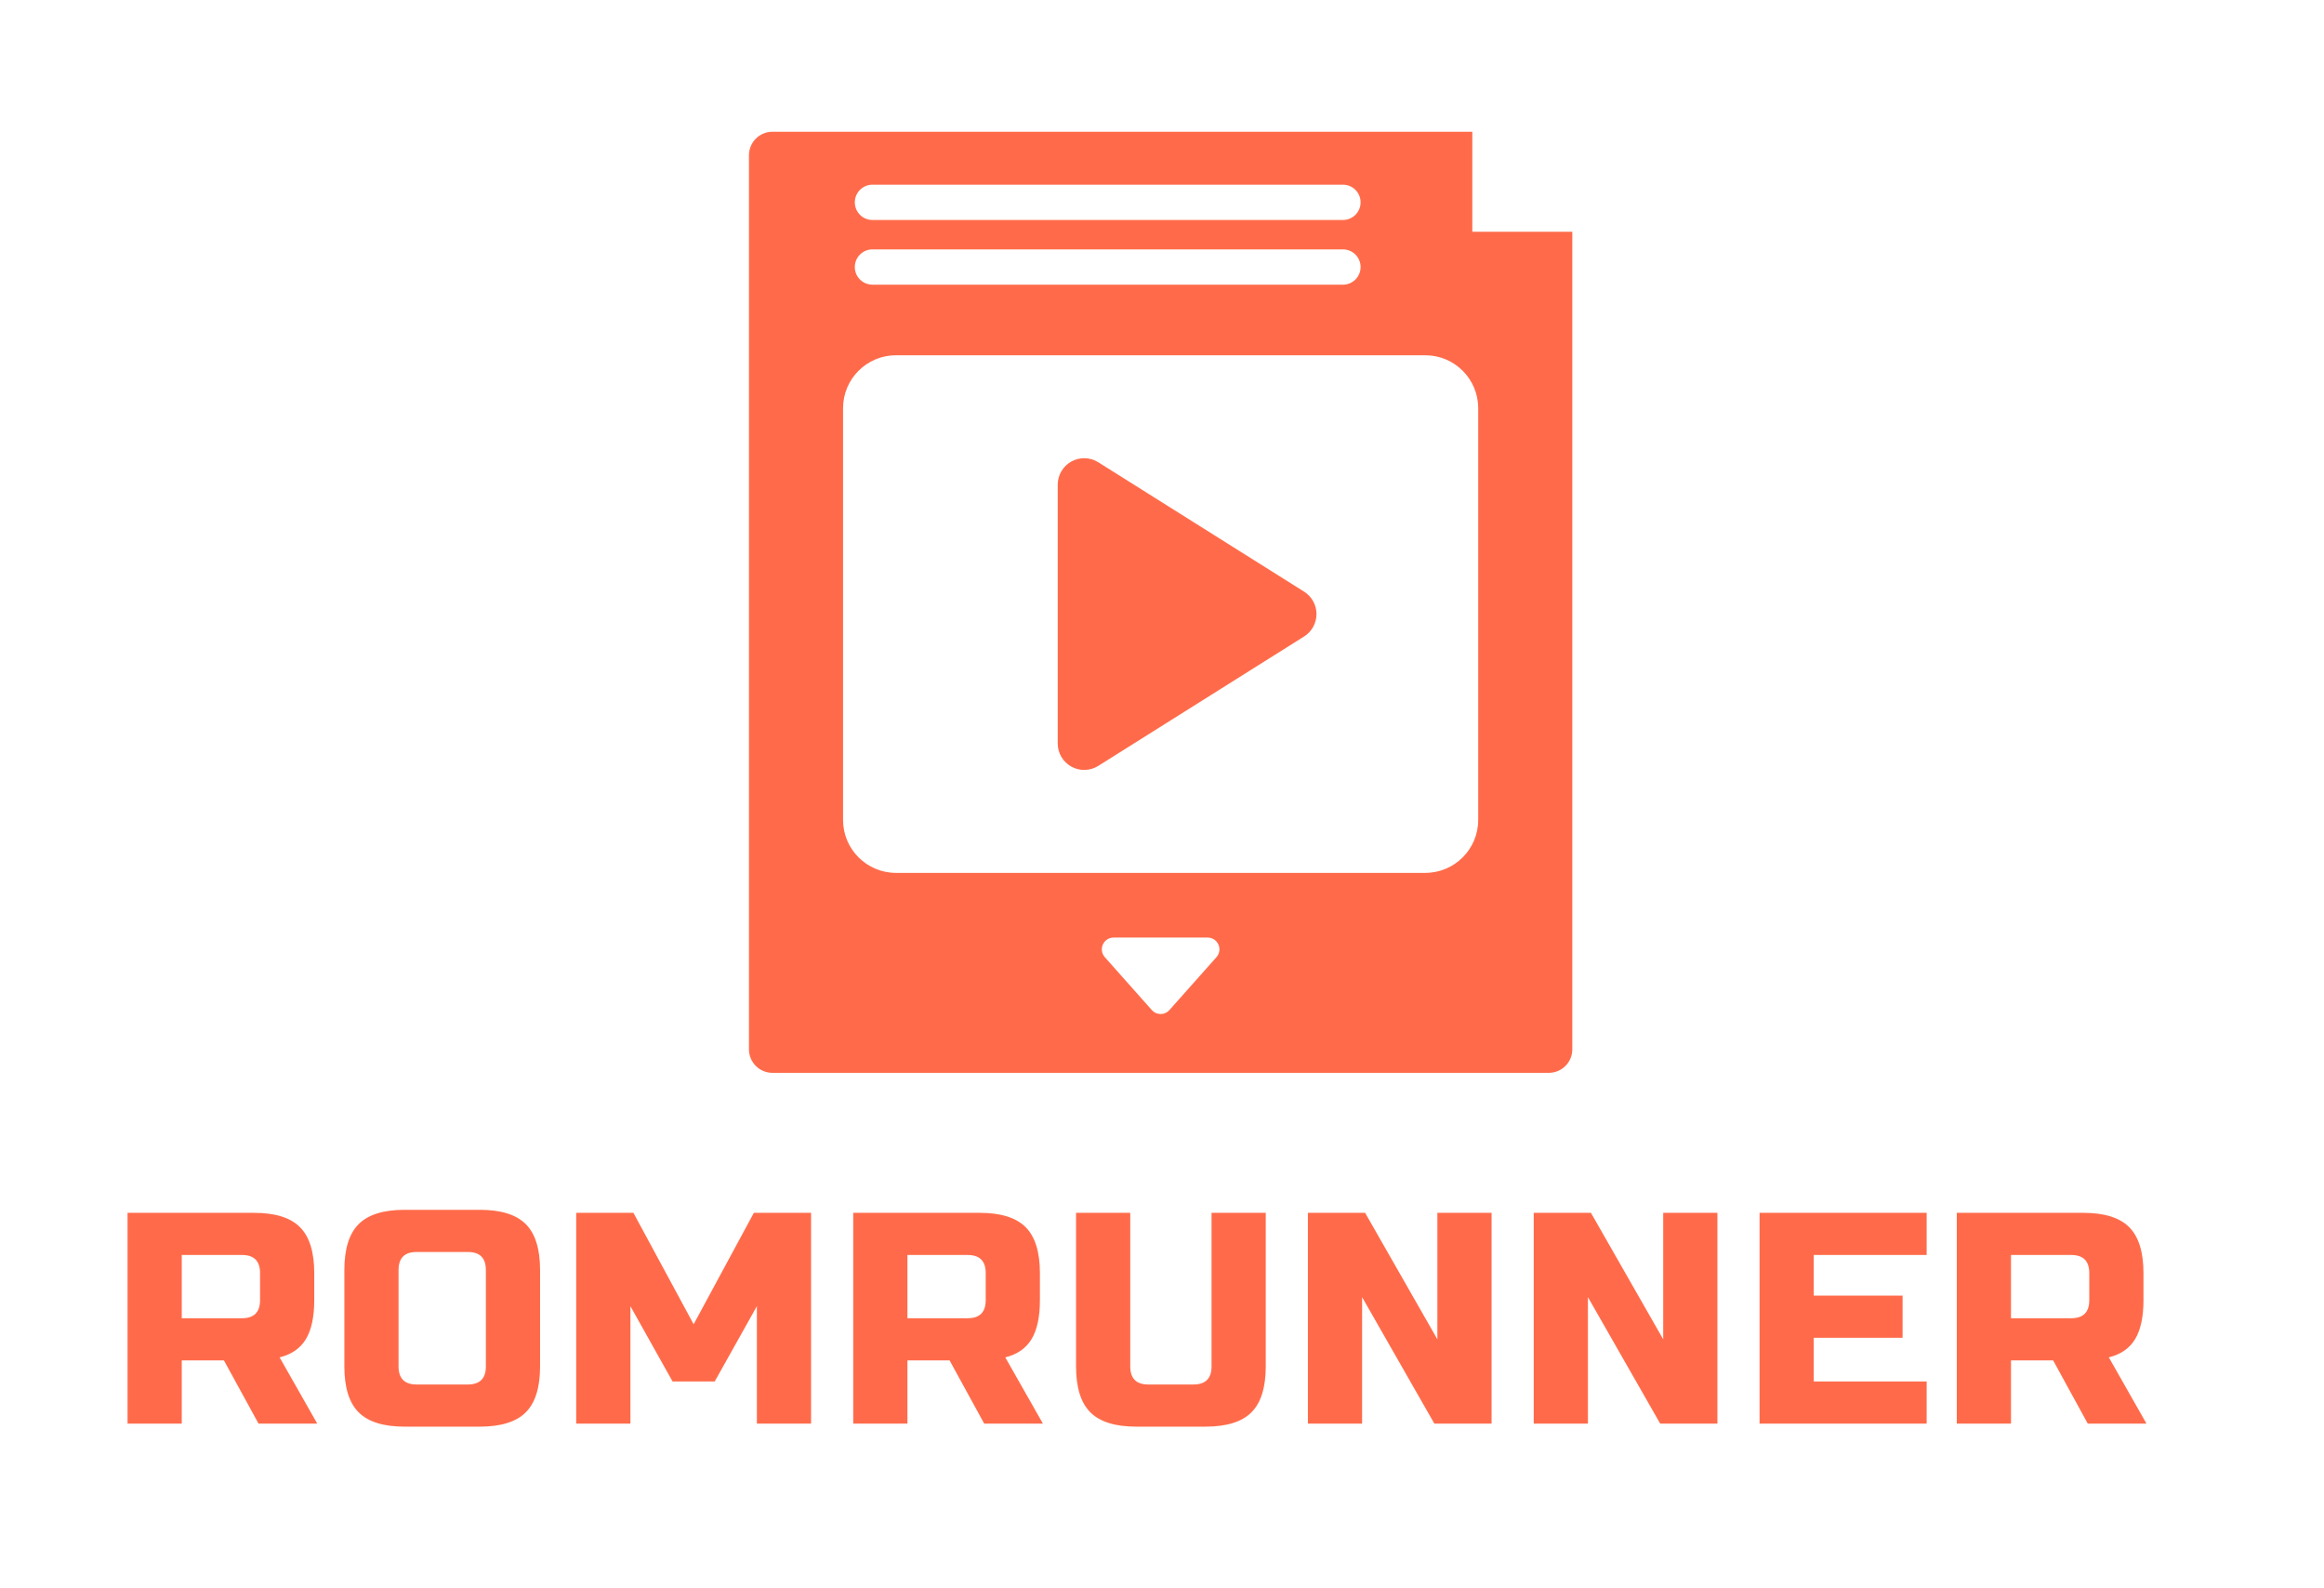
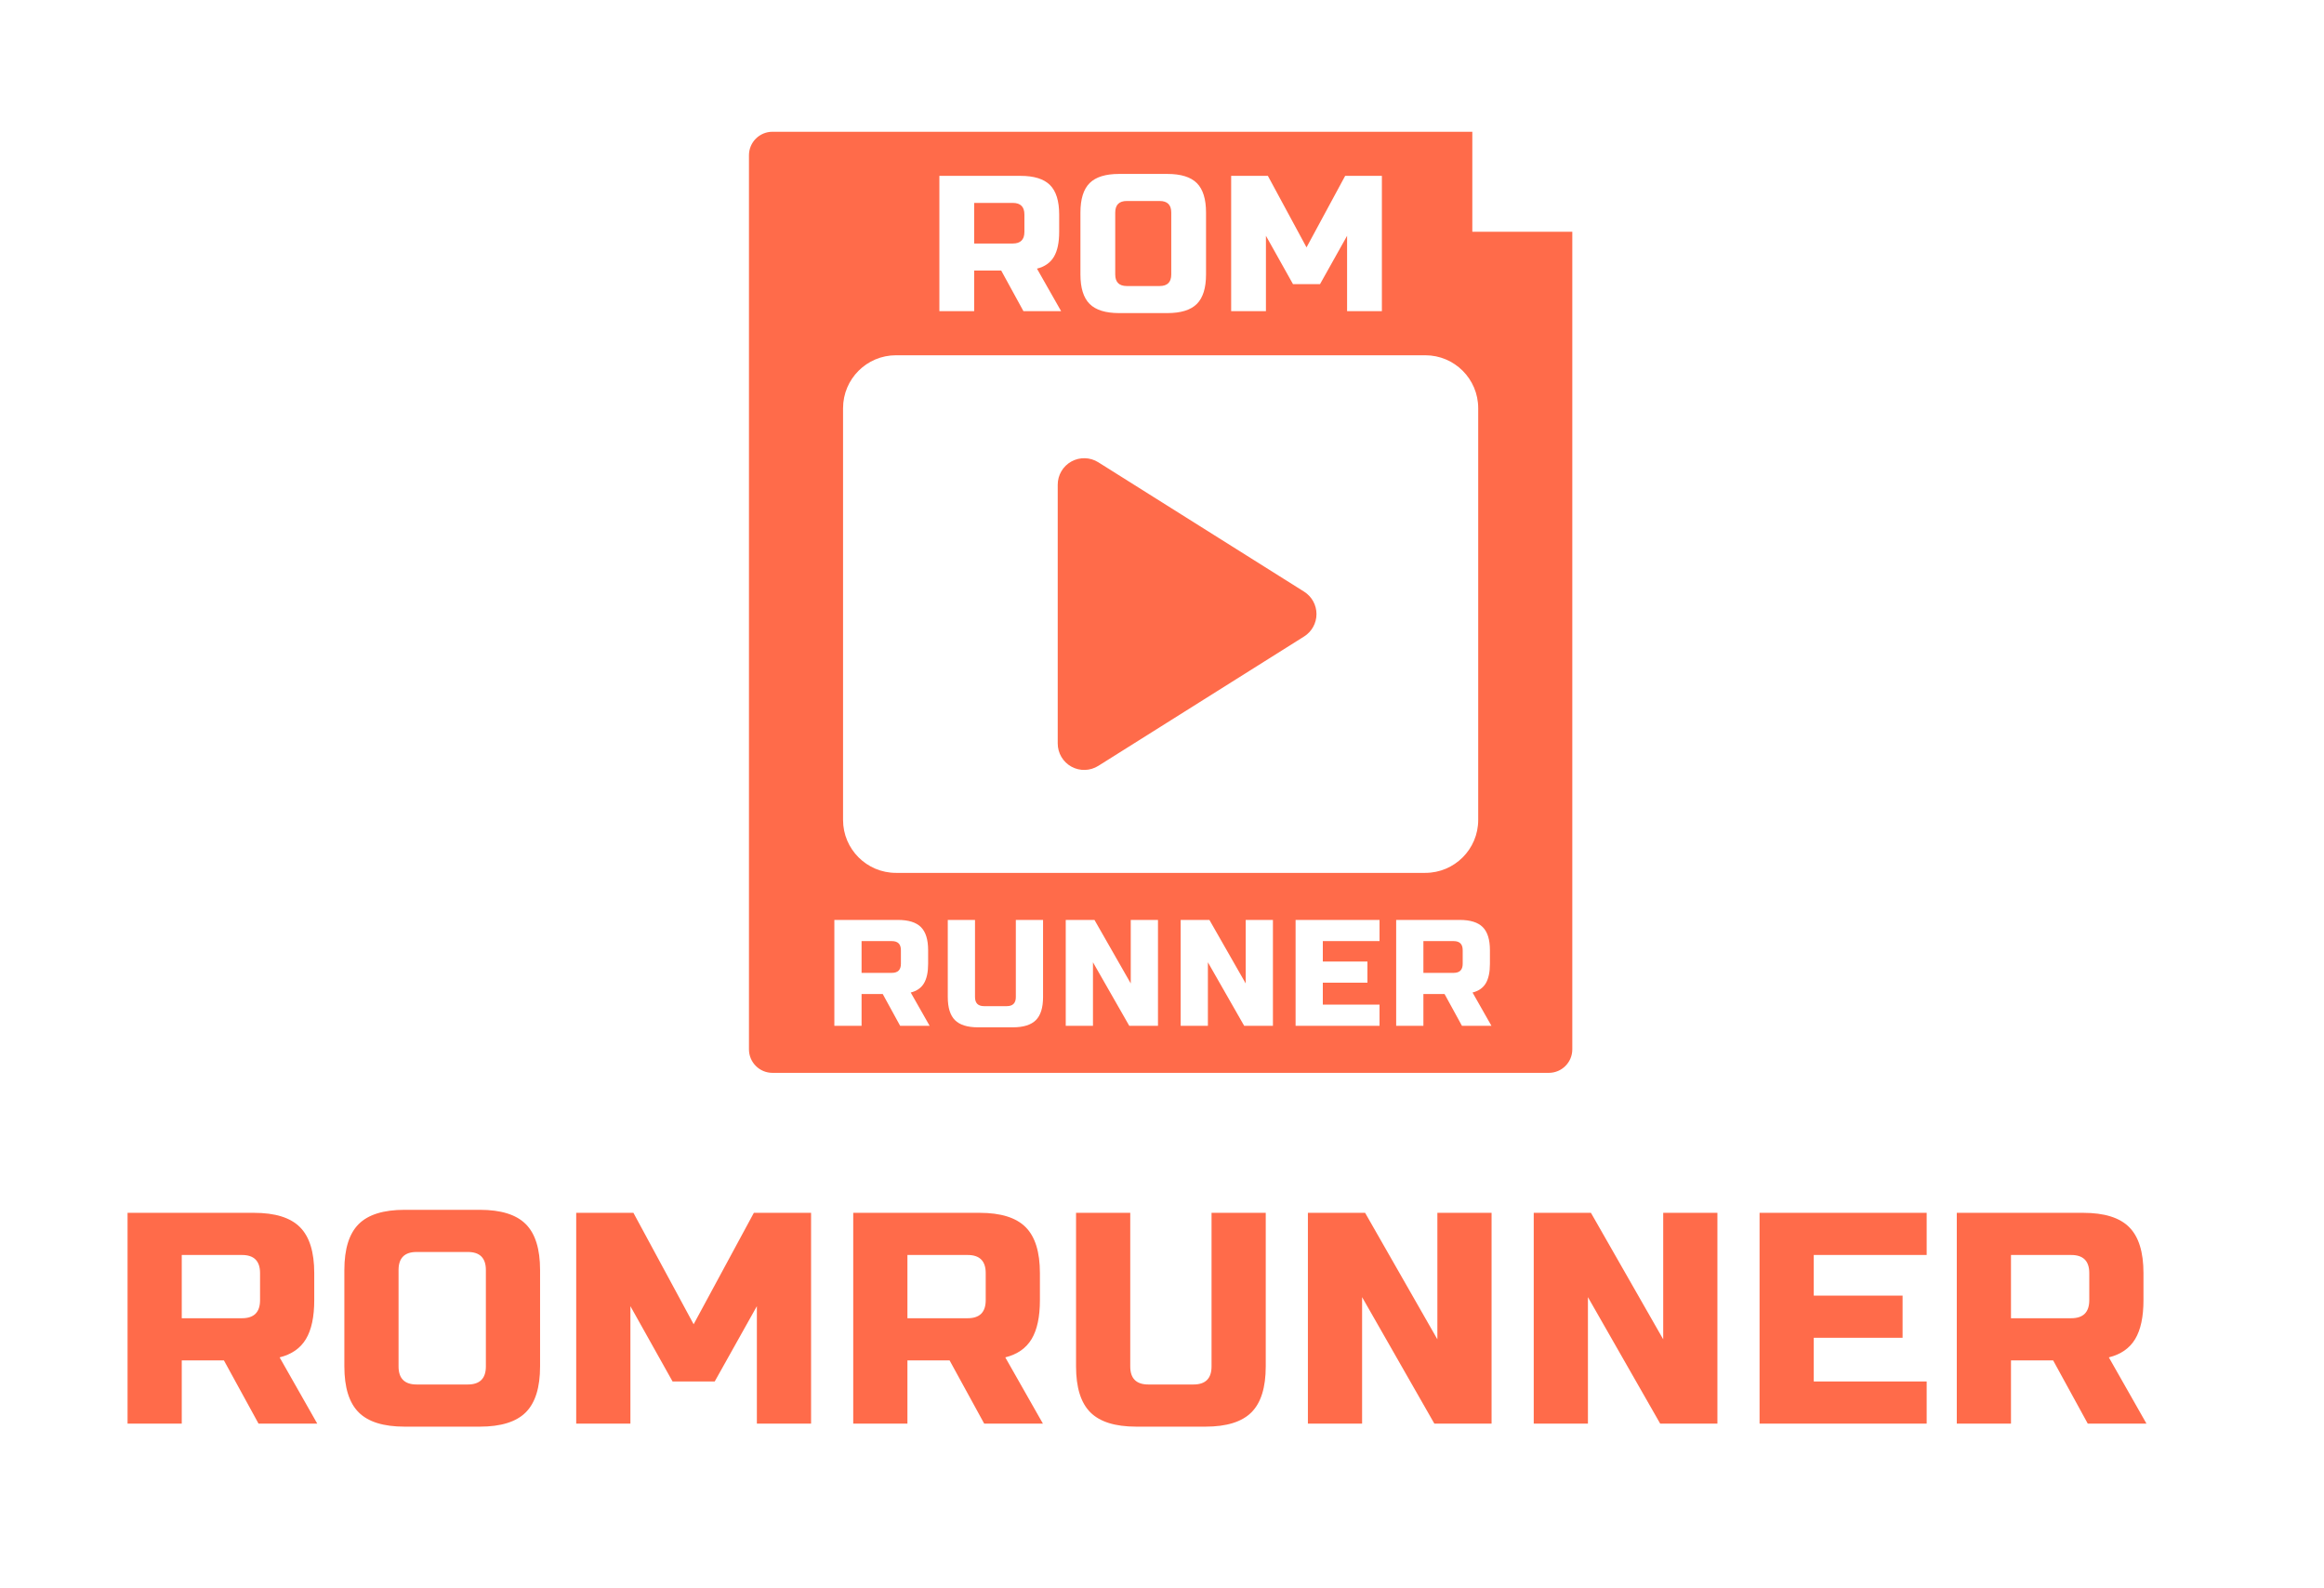
<svg xmlns="http://www.w3.org/2000/svg" viewBox="0 0 849 580">
  <svg x="224" y="20" width="400" height="400" viewBox="0 0 512 512">
    <g fill="#FF6B4A">
-       <path fill-rule="evenodd" d="M63.50,47.00C63.50,40.92 68.42,36.00 74.50,36.00L401.75,36.00L401.75,82.75L448.50,82.75L448.50,465.00C448.50,471.08 443.58,476.00 437.50,476.00L74.50,476.00C68.42,476.00 63.50,471.08 63.50,465.00ZM341.25,60.75C345.81,60.75 349.50,64.44 349.50,69.00L349.50,69.00C349.50,73.56 345.81,77.25 341.25,77.25L121.25,77.25C116.69,77.25 113.00,73.56 113.00,69.00L113.00,69.00C113.00,64.44 116.69,60.75 121.25,60.75ZM341.25,91.00C345.81,91.00 349.50,94.69 349.50,99.25L349.50,99.25C349.50,103.81 345.81,107.50 341.25,107.50L121.25,107.50C116.69,107.50 113.00,103.81 113.00,99.25L113.00,99.25C113.00,94.69 116.69,91.00 121.25,91.00ZM379.75,140.50C393.42,140.50 404.50,151.58 404.50,165.25L404.50,357.75C404.50,371.42 393.42,382.50 379.75,382.50L132.25,382.50C118.58,382.50 107.50,371.42 107.50,357.75L107.50,165.25C107.50,151.58 118.58,140.50 132.25,140.50ZM207.88,201.00C207.88,196.50 210.32,192.35 214.26,190.17C218.21,187.99 223.02,188.13 226.84,190.52L323.09,251.02C326.69,253.29 328.88,257.24 328.88,261.50C328.88,265.76 326.69,269.71 323.09,271.98L226.84,332.48C223.02,334.87 218.21,335.01 214.26,332.83C210.32,330.65 207.88,326.50 207.88,322.00ZM229.89,421.90C228.45,420.29 228.10,417.97 228.98,416.00C229.87,414.02 231.83,412.75 234.00,412.75L278.00,412.75C280.17,412.75 282.13,414.02 283.02,416.00C283.90,417.97 283.55,420.29 282.11,421.90L260.11,446.65C259.07,447.83 257.57,448.50 256.00,448.50C254.43,448.50 252.93,447.83 251.89,446.65Z" />
+       <path fill-rule="evenodd" d="M63.50,47.00C63.50,40.92 68.42,36.00 74.50,36.00L401.75,36.00L401.75,82.75L448.50,82.75L448.50,465.00C448.50,471.08 443.58,476.00 437.50,476.00L74.50,476.00C68.42,476.00 63.50,471.08 63.50,465.00ZM152.54,56.62L190.49,56.62Q199.98,56.62 204.27,60.92Q208.56,65.21 208.56,74.70L208.56,82.83Q208.56,90.33 206.08,94.48Q203.59,98.64 198.17,100.00L209.47,119.88L191.85,119.88L181.46,100.90L168.81,100.90L168.81,119.88L152.54,119.88ZM192.30,74.70Q192.30,69.27 186.88,69.27L168.81,69.27L168.81,88.25L186.88,88.25Q192.30,88.25 192.30,82.83ZM260.97,73.79Q260.97,68.37 255.55,68.37L240.19,68.37Q234.77,68.37 234.77,73.79L234.77,102.71Q234.77,108.13 240.19,108.13L255.55,108.13Q260.97,108.13 260.97,102.71ZM277.23,102.71Q277.23,112.19 272.94,116.49Q268.65,120.78 259.16,120.78L236.57,120.78Q227.09,120.78 222.79,116.49Q218.50,112.19 218.50,102.71L218.50,73.79Q218.50,64.31 222.79,60.01Q227.09,55.72 236.57,55.72L259.16,55.72Q268.65,55.72 272.94,60.01Q277.23,64.31 277.23,73.79ZM343.19,84.64L330.54,107.23L317.89,107.23L305.24,84.64L305.24,119.88L288.98,119.88L288.98,56.62L306.15,56.62L324.22,90.06L342.29,56.62L359.46,56.62L359.46,119.88L343.19,119.88ZM103.43,404.50L133.13,404.50Q140.56,404.50 143.92,407.86Q147.28,411.22 147.28,418.64L147.28,425.01Q147.28,430.88 145.33,434.13Q143.39,437.38 139.14,438.44L147.98,454.00L134.19,454.00L126.06,439.15L116.16,439.15L116.16,454.00L103.43,454.00ZM134.55,418.64Q134.55,414.40 130.31,414.40L116.16,414.40L116.16,429.25L130.31,429.25Q134.55,429.25 134.55,425.01ZM188.29,404.50L201.02,404.50L201.02,440.56Q201.02,447.99 197.66,451.35Q194.30,454.71 186.88,454.71L170.61,454.71Q163.19,454.71 159.83,451.35Q156.47,447.99 156.47,440.56L156.47,404.50L169.20,404.50L169.20,440.56Q169.20,444.81 173.44,444.81L184.05,444.81Q188.29,444.81 188.29,440.56ZM254.76,454.00L241.33,454.00L224.36,424.30L224.36,454.00L211.63,454.00L211.63,404.50L225.06,404.50L242.03,434.20L242.03,404.50L254.76,404.50ZM308.51,454.00L295.07,454.00L278.10,424.30L278.10,454.00L265.37,454.00L265.37,404.50L278.81,404.50L295.78,434.20L295.78,404.50L308.51,404.50ZM358.36,454.00L319.11,454.00L319.11,404.50L358.36,404.50L358.36,414.40L331.84,414.40L331.84,423.95L352.70,423.95L352.70,433.85L331.84,433.85L331.84,444.10L358.36,444.10ZM366.14,404.50L395.84,404.50Q403.26,404.50 406.62,407.86Q409.98,411.22 409.98,418.64L409.98,425.01Q409.98,430.88 408.04,434.13Q406.09,437.38 401.85,438.44L410.69,454.00L396.90,454.00L388.77,439.15L378.87,439.15L378.87,454.00L366.14,454.00ZM397.25,418.64Q397.25,414.40 393.01,414.40L378.87,414.40L378.87,429.25L393.01,429.25Q397.25,429.25 397.25,425.01ZM379.75,140.50C393.42,140.50 404.50,151.58 404.50,165.25L404.50,357.75C404.50,371.42 393.42,382.50 379.75,382.50L132.25,382.50C118.58,382.50 107.50,371.42 107.50,357.75L107.50,165.25C107.50,151.58 118.58,140.50 132.25,140.50ZM207.88,201.00C207.88,196.50 210.32,192.35 214.26,190.17C218.21,187.99 223.02,188.13 226.84,190.52L323.09,251.02C326.69,253.29 328.88,257.24 328.88,261.50C328.88,265.76 326.69,269.71 323.09,271.98L226.84,332.48C223.02,334.87 218.21,335.01 214.26,332.83C210.32,330.65 207.88,326.50 207.88,322.00Z" />
    </g>
  </svg>
  <path d="M46.6 443.0H92.8Q104.35 443.0 109.575 448.225Q114.8 453.45 114.8 465.0V474.9Q114.8 484.03 111.775 489.09Q108.75 494.15 102.15 495.8L115.9 520.0H94.45L81.8 496.9H66.4V520.0H46.6ZM95.0 465.0Q95.0 458.4 88.4 458.4H66.4V481.5H88.4Q95.0 481.5 95.0 474.9ZM177.5 463.9Q177.5 457.3 170.9 457.3H152.2Q145.6 457.3 145.6 463.9V499.1Q145.6 505.7 152.2 505.7H170.9Q177.5 505.7 177.5 499.1ZM197.3 499.1Q197.3 510.65 192.075 515.875Q186.85 521.1 175.3 521.1H147.8Q136.25 521.1 131.025 515.875Q125.8 510.65 125.8 499.1V463.9Q125.8 452.35 131.025 447.125Q136.25 441.9 147.8 441.9H175.3Q186.85 441.9 192.075 447.125Q197.3 452.35 197.3 463.9ZM276.5 477.1 261.1 504.6H245.7L230.3 477.1V520.0H210.5V443.0H231.4L253.4 483.7L275.4 443.0H296.3V520.0H276.5ZM311.7 443.0H357.9Q369.45 443.0 374.675 448.225Q379.9 453.45 379.9 465.0V474.9Q379.9 484.03 376.875 489.09Q373.85 494.15 367.25 495.8L381.0 520.0H359.55L346.9 496.9H331.5V520.0H311.7ZM360.1 465.0Q360.1 458.4 353.5 458.4H331.5V481.5H353.5Q360.1 481.5 360.1 474.9ZM442.6 443.0H462.4V499.1Q462.4 510.65 457.175 515.875Q451.95 521.1 440.4 521.1H415.1Q403.55 521.1 398.325 515.875Q393.1 510.65 393.1 499.1V443.0H412.9V499.1Q412.9 505.7 419.5 505.7H436.0Q442.6 505.7 442.6 499.1ZM544.9 520.0H524.0L497.6 473.8V520.0H477.8V443.0H498.7L525.1 489.2V443.0H544.9ZM627.4 520.0H606.5L580.1 473.8V520.0H560.3V443.0H581.2L607.6 489.2V443.0H627.4ZM703.85 520.0H642.8V443.0H703.85V458.4H662.6V473.25H695.05V488.65H662.6V504.6H703.85ZM714.85 443.0H761.05Q772.6 443.0 777.825 448.225Q783.05 453.45 783.05 465.0V474.9Q783.05 484.03 780.025 489.09Q777.0 494.15 770.4 495.8L784.15 520.0H762.7L750.05 496.9H734.65V520.0H714.85ZM763.25 465.0Q763.25 458.4 756.65 458.4H734.65V481.5H756.65Q763.25 481.5 763.25 474.9Z" fill="#FF6B4A" />
</svg>
